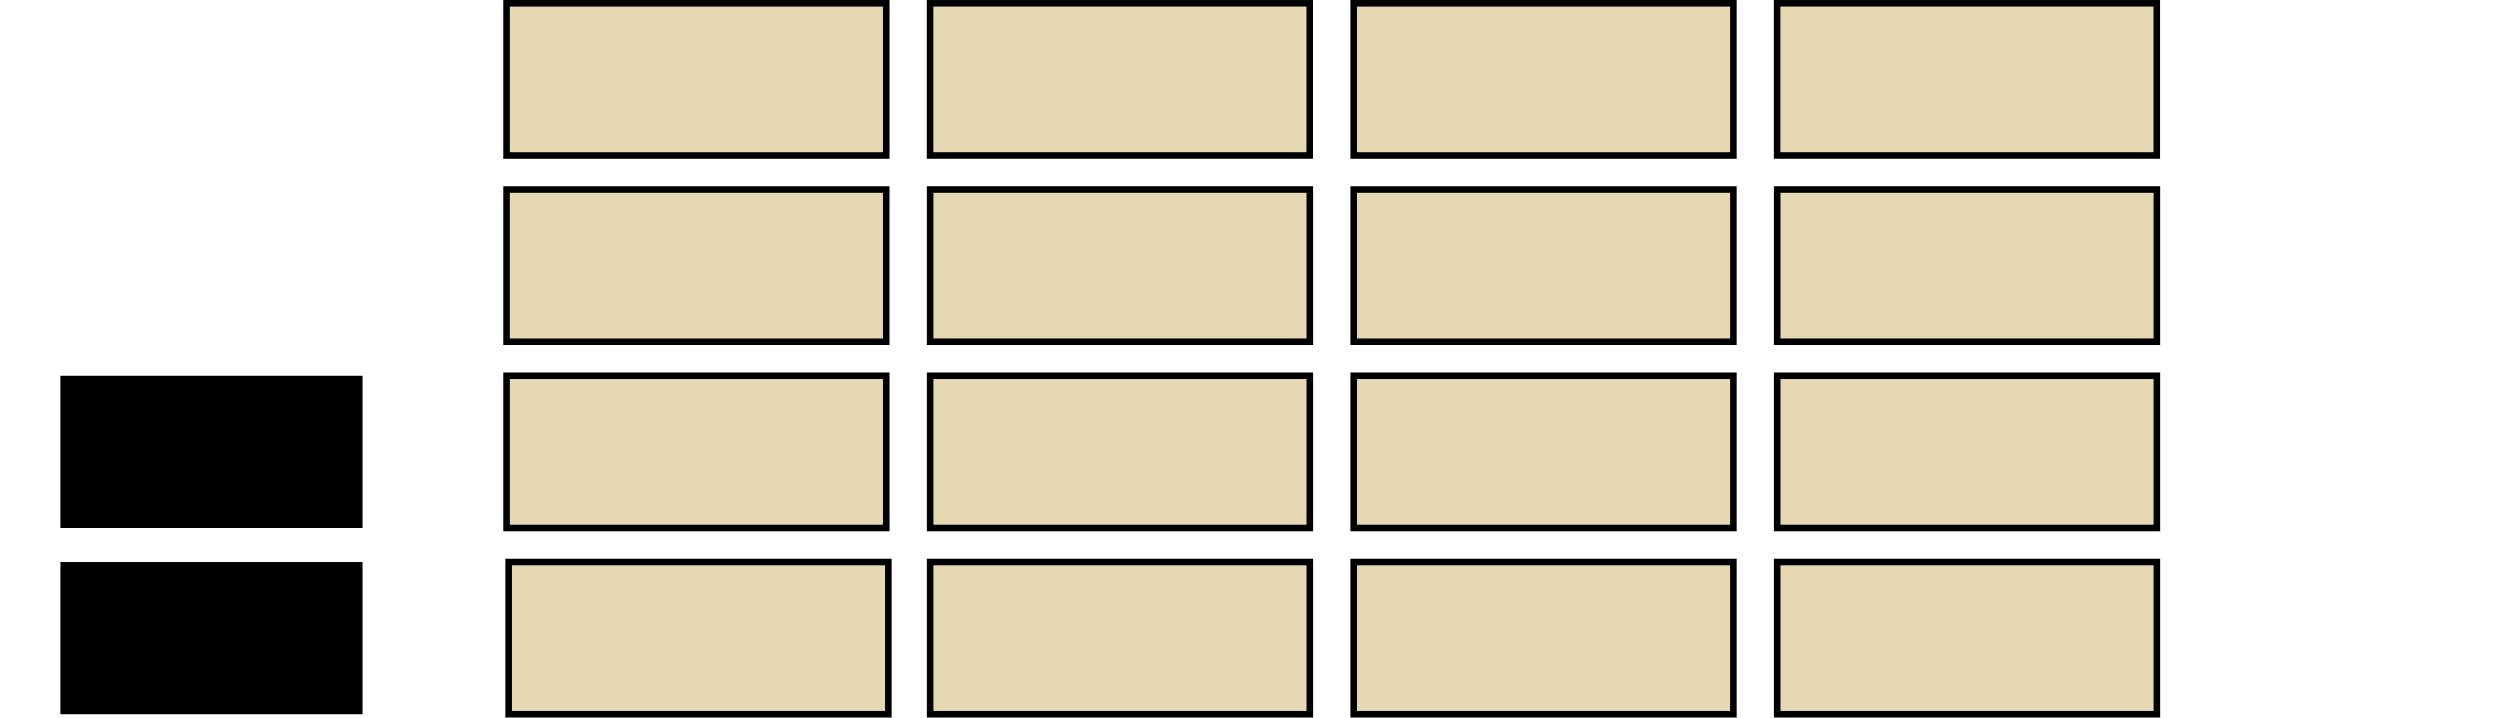
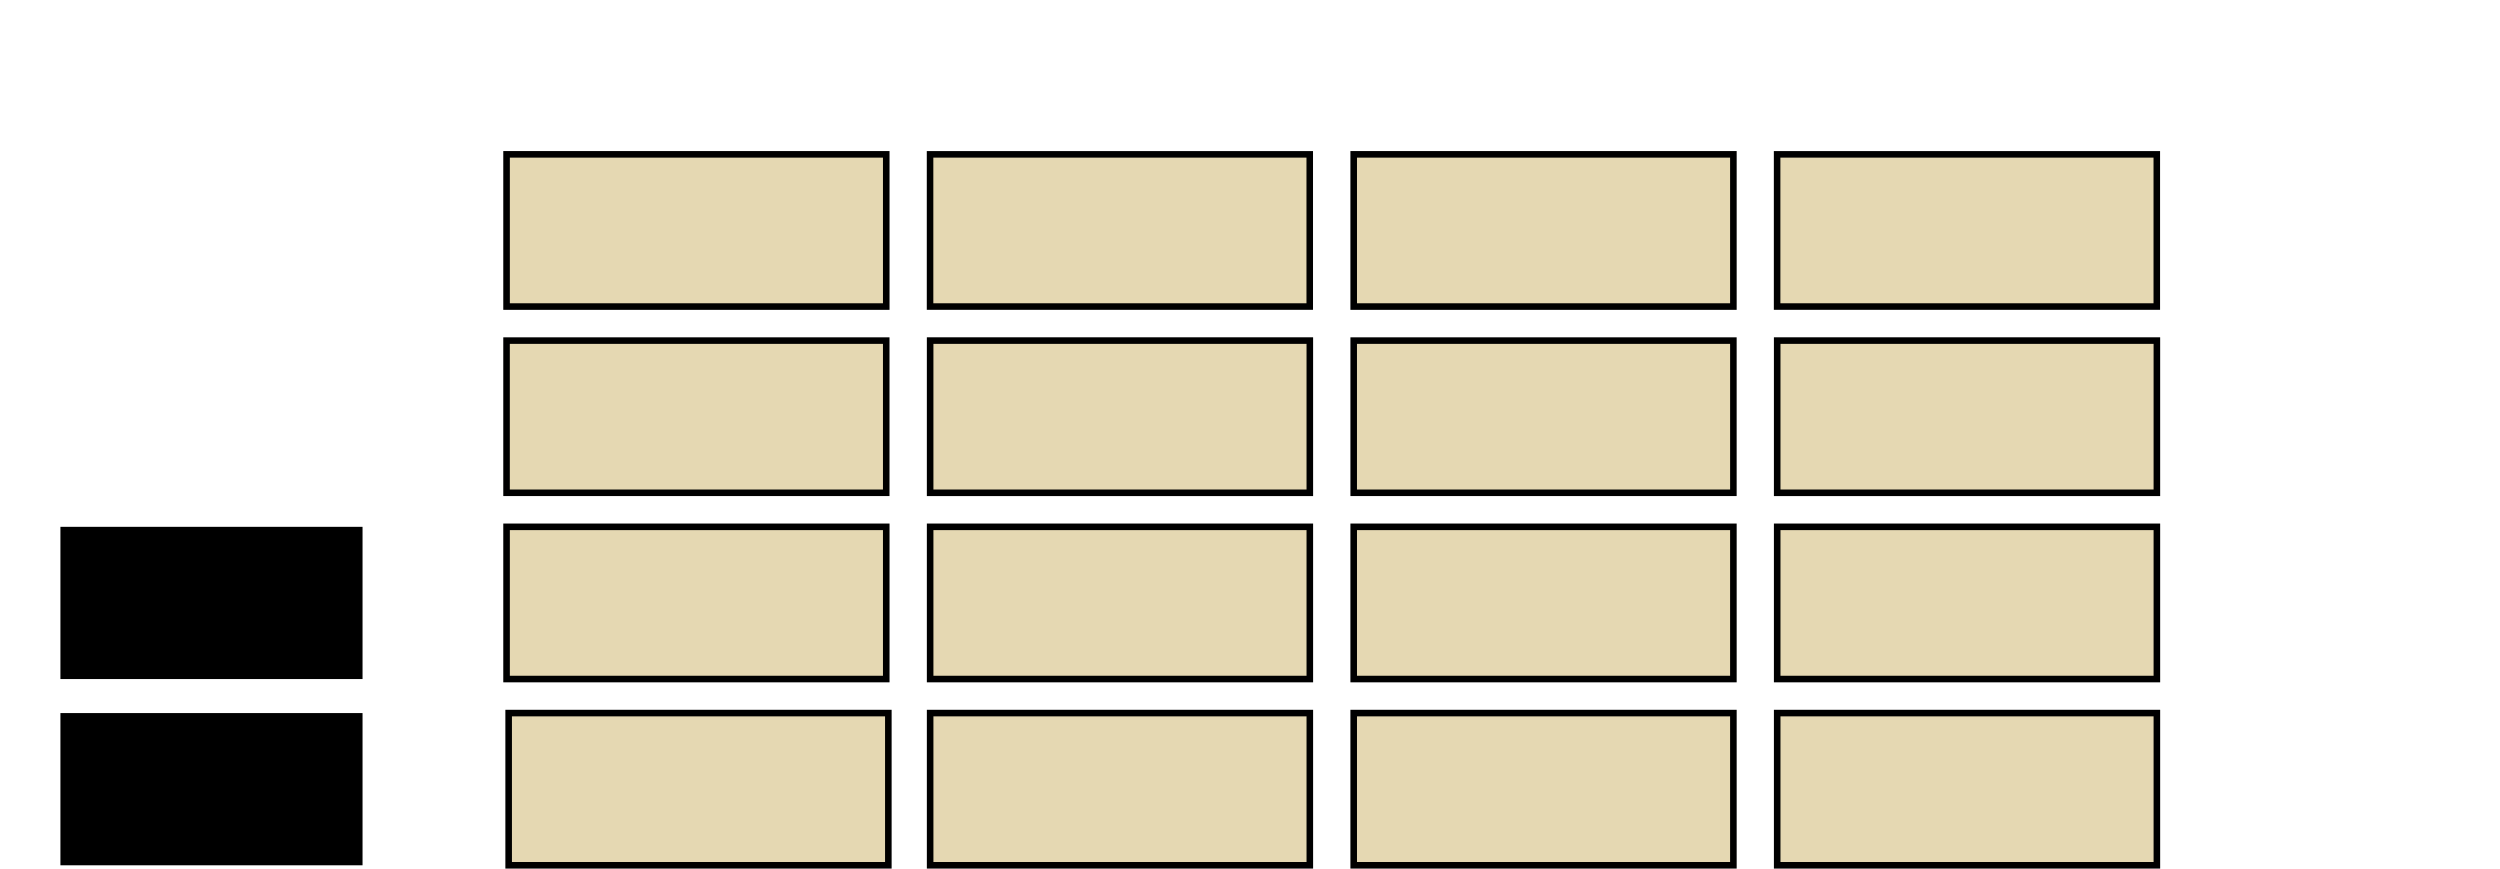
- <svg xmlns="http://www.w3.org/2000/svg" id="svg2" height="95" width="331" version="1">
-   <rect id="m0" style="stroke:#000;stroke-width:.87;fill:#e5d8b2" height="20.154" width="50.27" y=".435" x="67.069" />
-   <rect id="m1" style="stroke:#000;stroke-width:.866;fill:#e5d8b2" height="20.151" width="50.27" y=".436" x="123.14" />
-   <rect id="m2" style="stroke:#000;stroke-width:.87;fill:#e5d8b2" height="20.154" width="50.27" y=".435" x="179.23" />
-   <rect id="m3" style="stroke:#000;stroke-width:.866;fill:#e5d8b2" height="20.151" width="50.27" y=".436" x="235.29" />
-   <rect id="m4" style="stroke:#000;stroke-width:.866;fill:#e5d8b2" height="20.151" width="50.27" y="25.095" x="67.067" />
-   <rect id="m5" style="stroke:#000;stroke-width:.87;fill:#e5d8b2" height="20.154" width="50.27" y="25.093" x="123.15" />
-   <rect id="m6" style="stroke:#000;stroke-width:.866;fill:#e5d8b2" height="20.151" width="50.27" y="25.095" x="179.23" />
-   <rect id="m7" style="stroke:#000;stroke-width:.87;fill:#e5d8b2" height="20.154" width="50.27" y="25.093" x="235.3" />
-   <rect id="m8" style="stroke:#000;stroke-width:.87;fill:#e5d8b2" height="20.154" width="50.27" y="49.752" x="67.069" />
-   <rect id="m9" style="stroke:#000;stroke-width:.87;fill:#e5d8b2" height="20.154" width="50.27" y="49.752" x="123.15" />
-   <rect id="m10" style="stroke:#000;stroke-width:.87;fill:#e5d8b2" height="20.154" width="50.27" y="49.752" x="179.23" />
-   <rect id="m11" style="stroke:#000;stroke-width:.87;fill:#e5d8b2" height="20.154" width="50.27" y="49.752" x="235.3" />
-   <rect id="m12" style="stroke:#000;stroke-width:.87;fill:#e5d8b2" height="20.154" width="50.27" y="74.411" x="67.346" />
-   <rect id="m13" style="stroke:#000;stroke-width:.87;fill:#e5d8b2" height="20.154" width="50.27" y="74.411" x="123.15" />
-   <rect id="m14" style="stroke:#000;stroke-width:.87;fill:#e5d8b2" height="20.154" width="50.27" y="74.411" x="179.23" />
-   <rect id="m15" style="stroke:#000;stroke-width:.87;fill:#e5d8b2" height="20.154" width="50.27" y="74.411" x="235.3" />
-   <rect id="settings" height="20.154" width="40" y="49.752" x="8" />
-   <rect id="quit" height="20.154" width="40" y="74.411" x="8" />
+ <svg xmlns="http://www.w3.org/2000/svg" id="svg2" height="115" width="331" version="1">
+   <defs id="defs3548" />
+   <rect id="m0" style="fill:#e5d8b2;stroke:#000000;stroke-width:0.87" height="20.154" width="50.27" y="20.435" x="67.069" />
+   <rect id="m1" style="fill:#e5d8b2;stroke:#000000;stroke-width:0.866" height="20.151" width="50.27" y="20.436" x="123.14" />
+   <rect id="m2" style="fill:#e5d8b2;stroke:#000000;stroke-width:0.87" height="20.154" width="50.27" y="20.435" x="179.23" />
+   <rect id="m3" style="fill:#e5d8b2;stroke:#000000;stroke-width:0.866" height="20.151" width="50.27" y="20.436" x="235.29" />
+   <rect id="m4" style="fill:#e5d8b2;stroke:#000000;stroke-width:0.866" height="20.151" width="50.27" y="45.095" x="67.067" />
+   <rect id="m5" style="fill:#e5d8b2;stroke:#000000;stroke-width:0.87" height="20.154" width="50.27" y="45.093" x="123.15" />
+   <rect id="m6" style="fill:#e5d8b2;stroke:#000000;stroke-width:0.866" height="20.151" width="50.27" y="45.095" x="179.23" />
+   <rect id="m7" style="fill:#e5d8b2;stroke:#000000;stroke-width:0.87" height="20.154" width="50.27" y="45.093" x="235.3" />
+   <rect id="m8" style="fill:#e5d8b2;stroke:#000000;stroke-width:0.87" height="20.154" width="50.27" y="69.752" x="67.069" />
+   <rect id="m9" style="fill:#e5d8b2;stroke:#000000;stroke-width:0.87" height="20.154" width="50.27" y="69.752" x="123.15" />
+   <rect id="m10" style="fill:#e5d8b2;stroke:#000000;stroke-width:0.87" height="20.154" width="50.27" y="69.752" x="179.23" />
+   <rect id="m11" style="fill:#e5d8b2;stroke:#000000;stroke-width:0.87" height="20.154" width="50.27" y="69.752" x="235.3" />
+   <rect id="m12" style="fill:#e5d8b2;stroke:#000000;stroke-width:0.87" height="20.154" width="50.27" y="94.411" x="67.346" />
+   <rect id="m13" style="fill:#e5d8b2;stroke:#000000;stroke-width:0.87" height="20.154" width="50.27" y="94.411" x="123.15" />
+   <rect id="m14" style="fill:#e5d8b2;stroke:#000000;stroke-width:0.87" height="20.154" width="50.27" y="94.411" x="179.23" />
+   <rect id="m15" style="fill:#e5d8b2;stroke:#000000;stroke-width:0.87" height="20.154" width="50.27" y="94.411" x="235.3" />
+   <rect id="settings" height="20.154" width="40" y="69.752" x="8" />
+   <rect id="quit" height="20.154" width="40" y="94.411" x="8" />
</svg>
